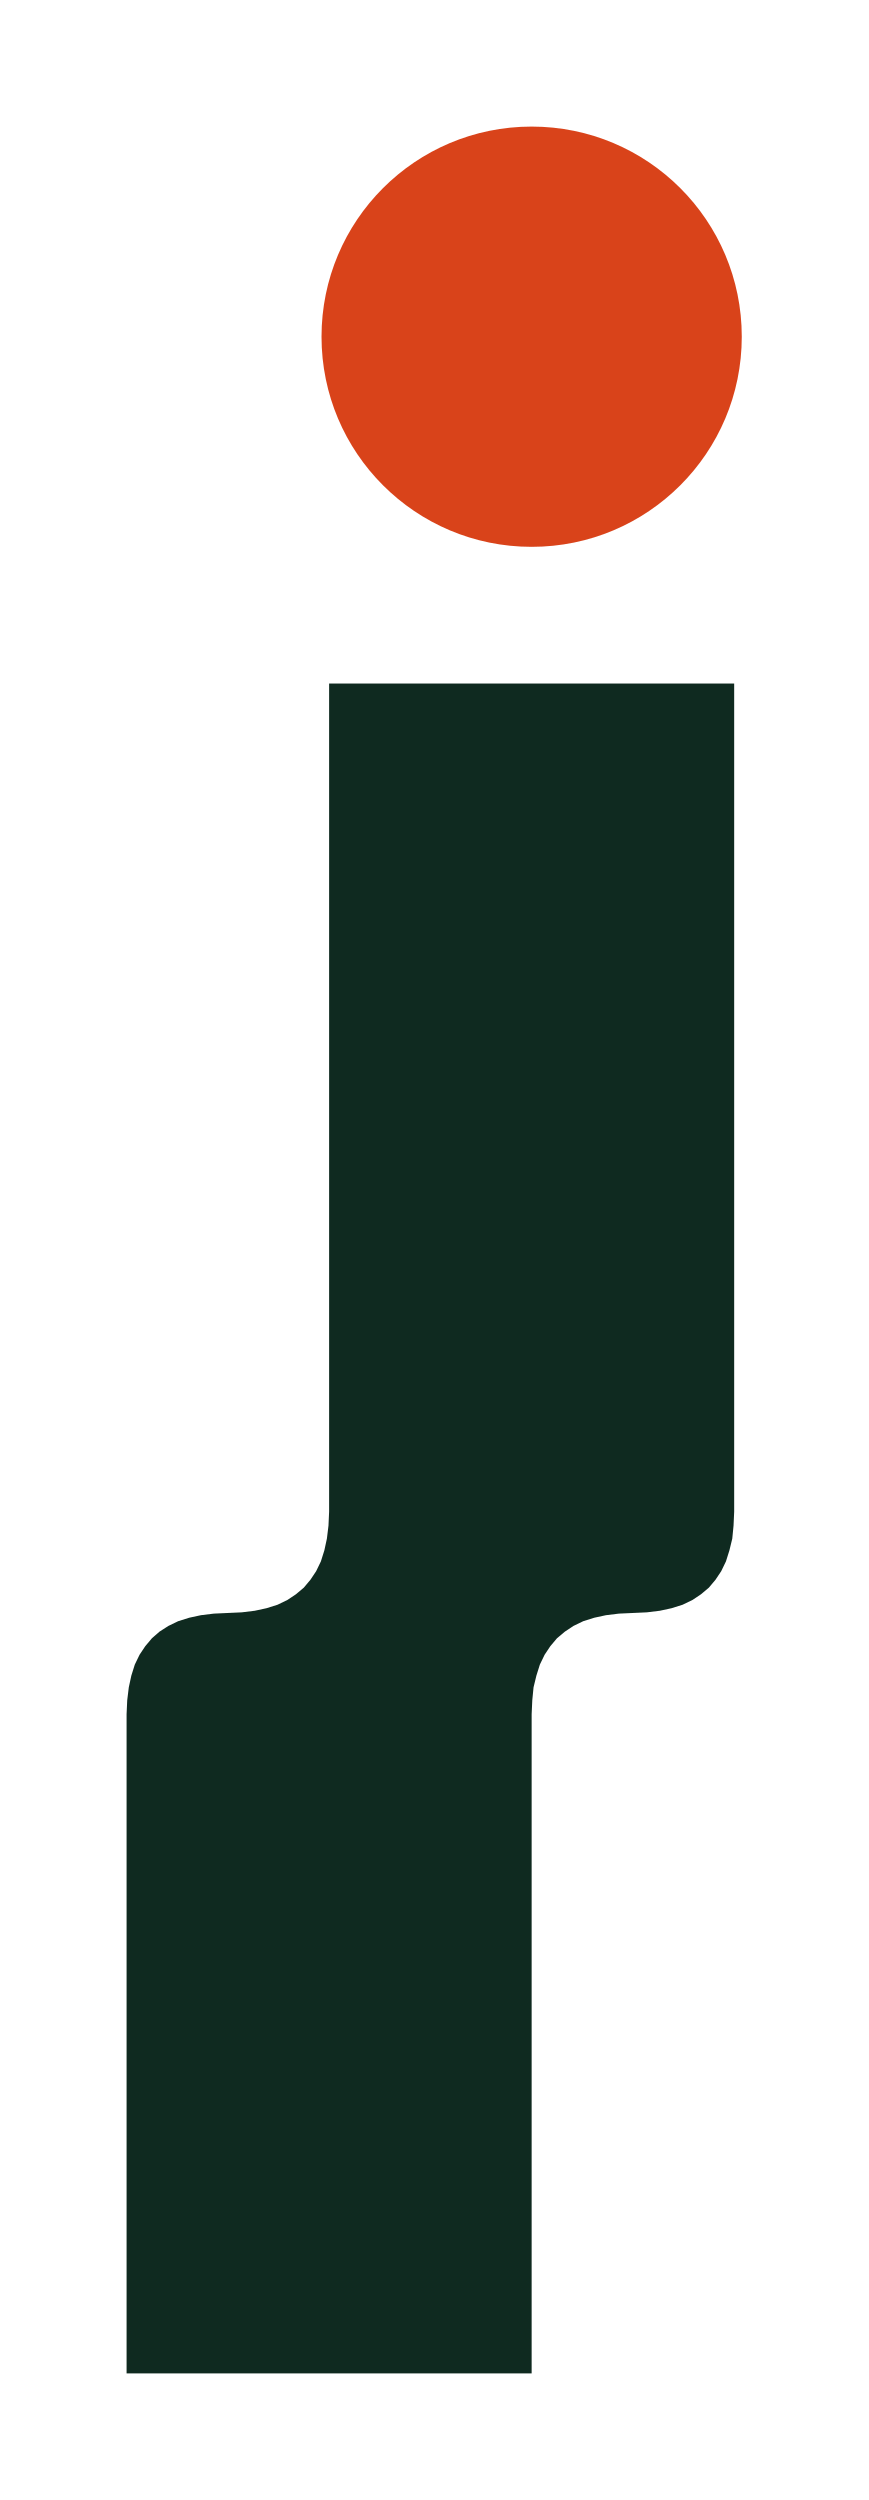
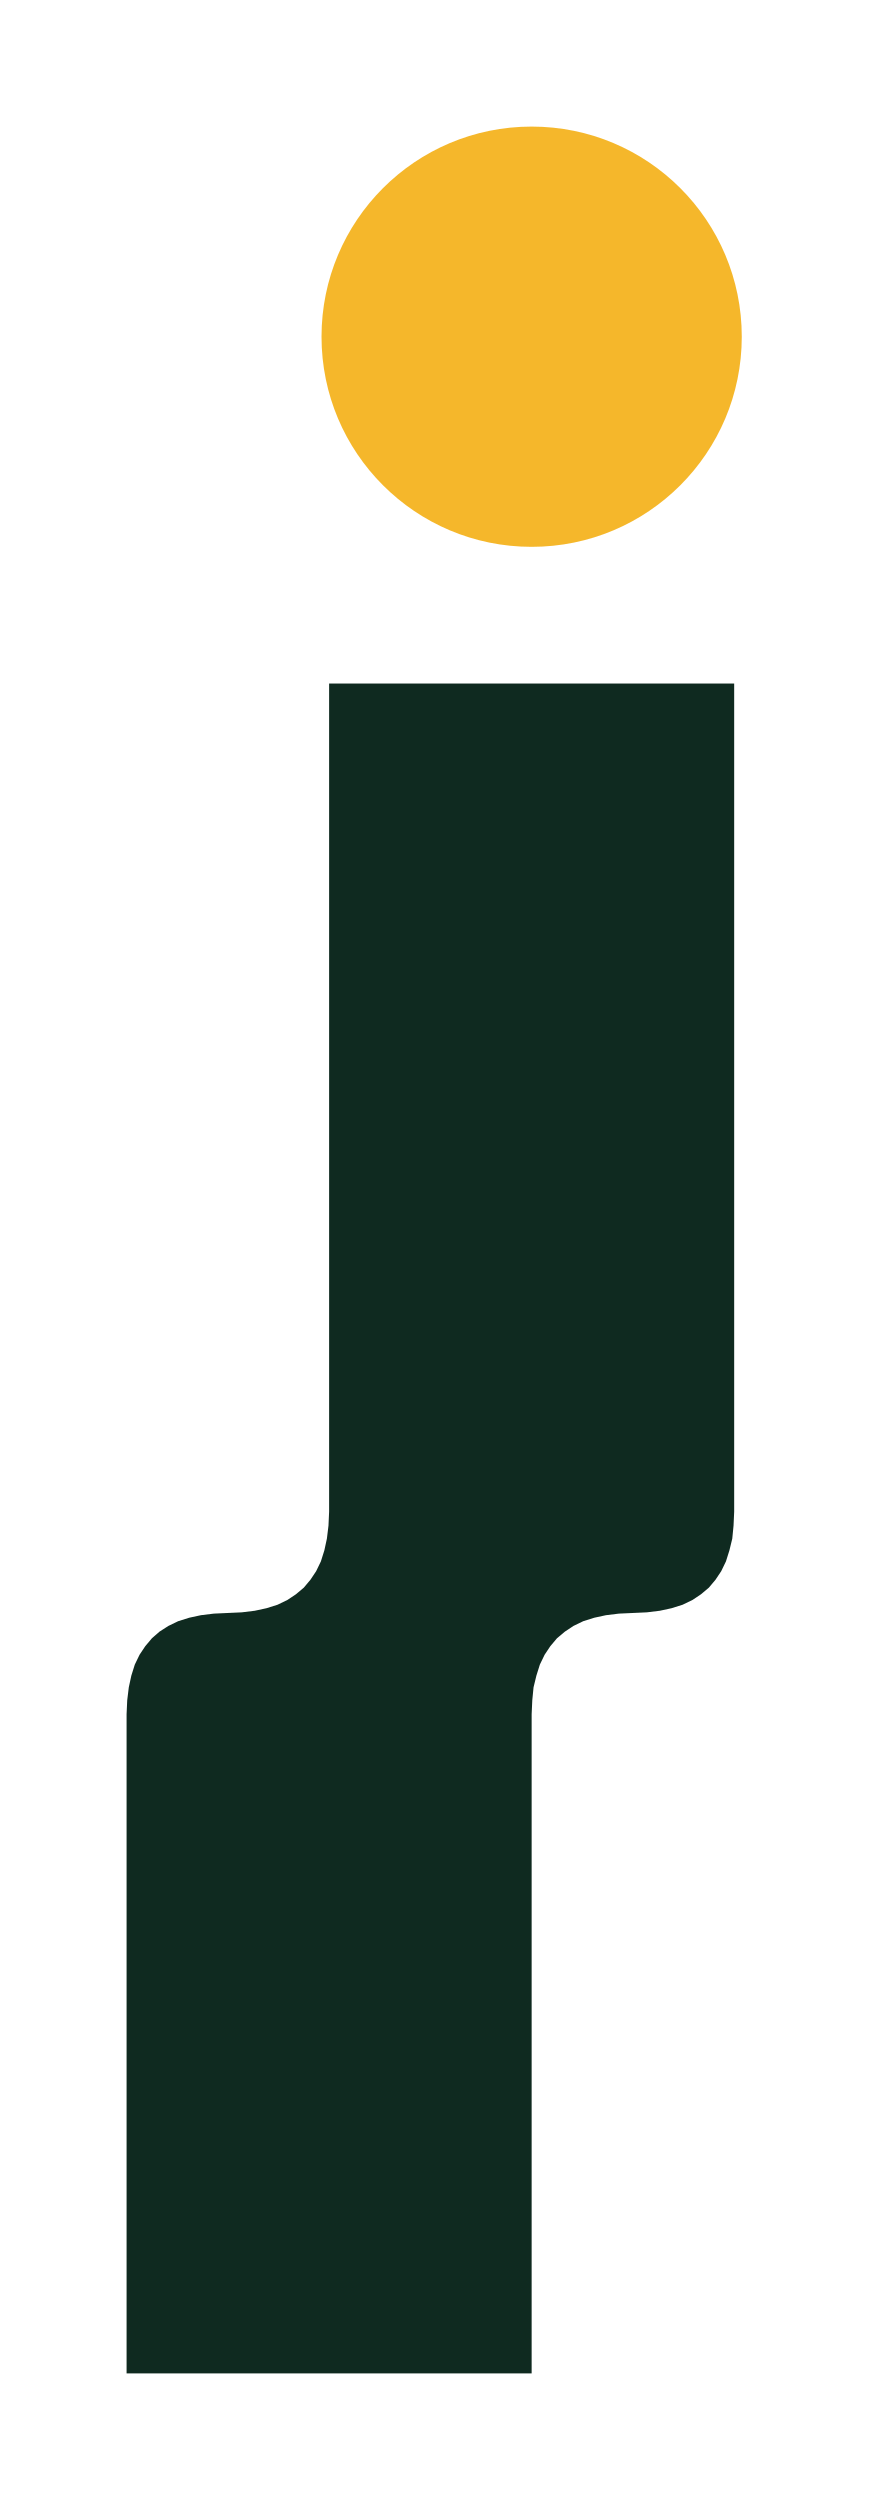
<svg xmlns="http://www.w3.org/2000/svg" viewBox="0 0 274.4 790">
  <path fill="#0F2A20" d="M40 750V541.7L40.2 537.3L40.7 533.2L41.5 529.5L42.6 526L44.1 522.9L45.9 520.2L48 517.7L50.4 515.6L53.2 513.8L56.3 512.3L59.8 511.2L63.5 510.4L67.6 509.9L72 509.7L76.4 509.5L80.5 509L84.2 508.2L87.7 507.1L90.8 505.6L93.5 503.8L96 501.7L98.1 499.2L99.9 496.5L101.4 493.4L102.5 489.9L103.3 486.2L103.8 482.1L104 477.7V216H232V477.7L231.8 482.1L231.4 486.2L230.5 489.9L229.4 493.4L227.9 496.5L226.1 499.2L224 501.7L221.5 503.8L218.8 505.6L215.7 507.1L212.2 508.2L208.5 509L204.4 509.5L200 509.7L195.6 509.9L191.5 510.4L187.8 511.2L184.3 512.3L181.2 513.8L178.5 515.6L176 517.7L173.9 520.2L172.1 522.9L170.6 526L169.5 529.5L168.6 533.2L168.2 537.3L168 541.7V750H40Z" />
-   <path fill="#D9431A" d="M101.6 106.4C101.6 143.1 131.3 172.8 168 172.8C204.7 172.8 234.4 143.1 234.4 106.4C234.4 69.7 204.7 40 168 40C131.3 40 101.6 69.7 101.6 106.4Z" />
+   <path fill="#F5B72B" d="M101.6 106.4C101.6 143.1 131.3 172.8 168 172.8C204.7 172.8 234.4 143.1 234.4 106.4C234.4 69.7 204.7 40 168 40C131.3 40 101.6 69.7 101.6 106.4Z" />
</svg>
